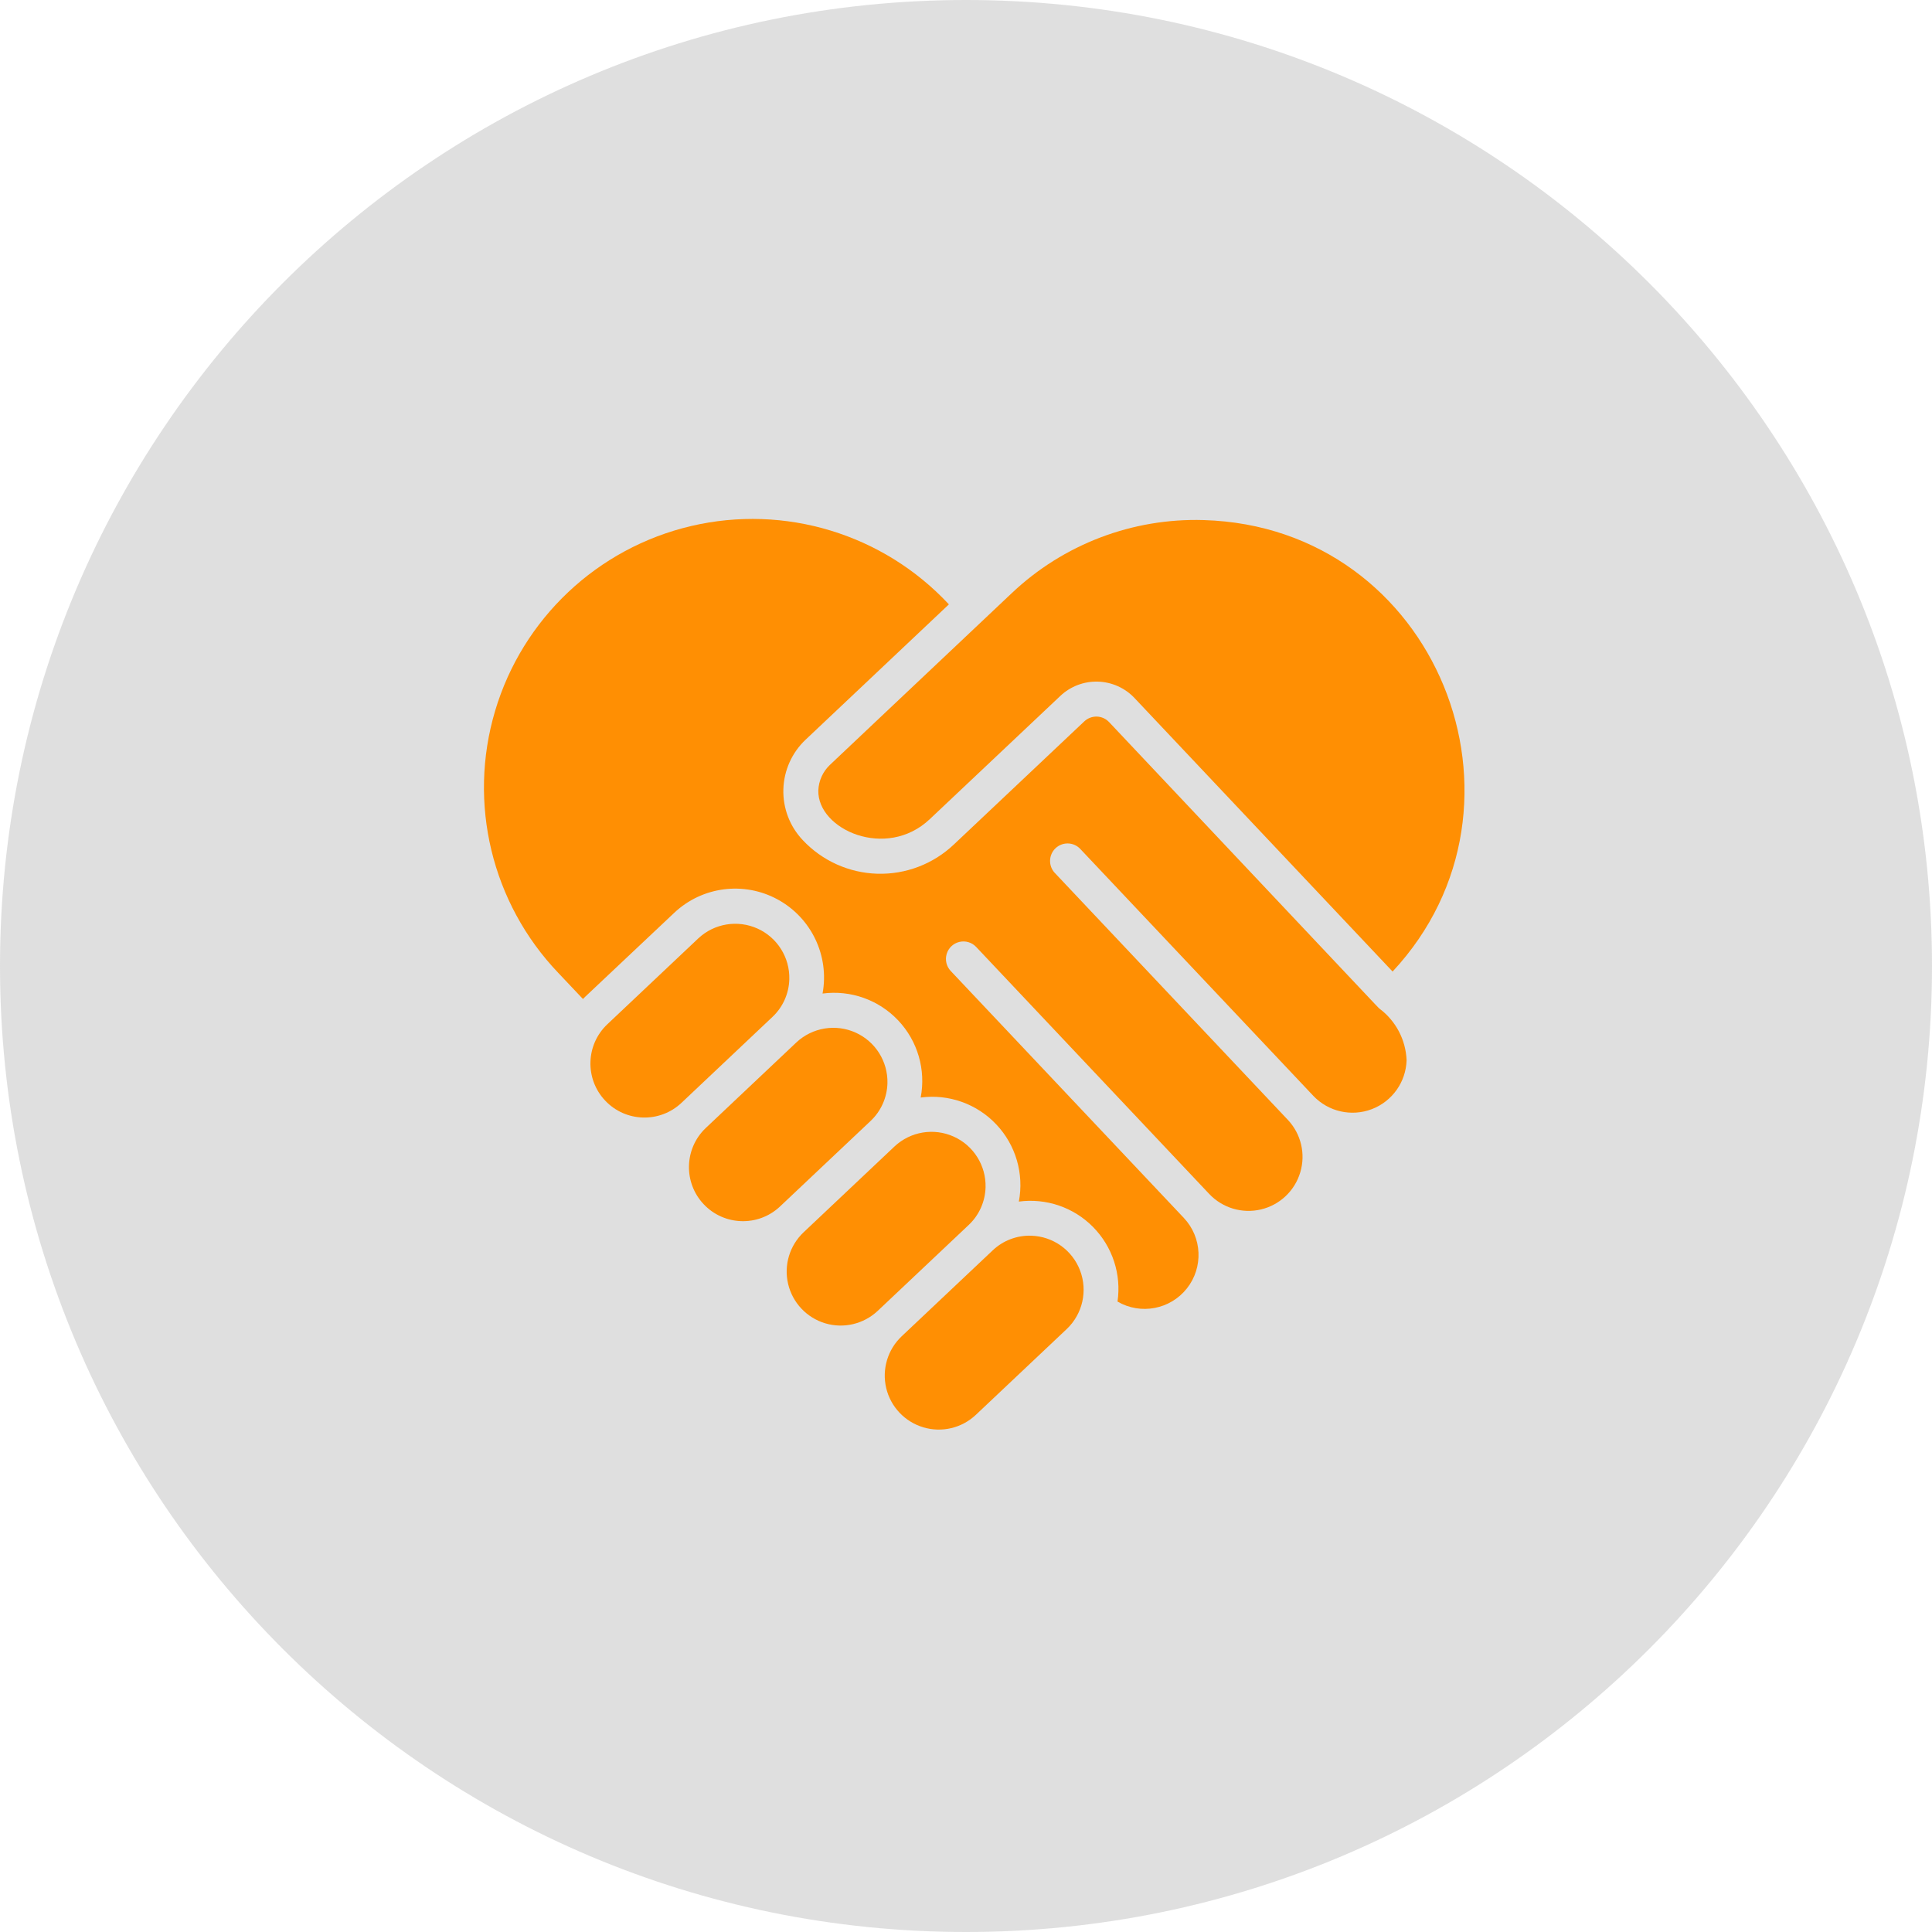
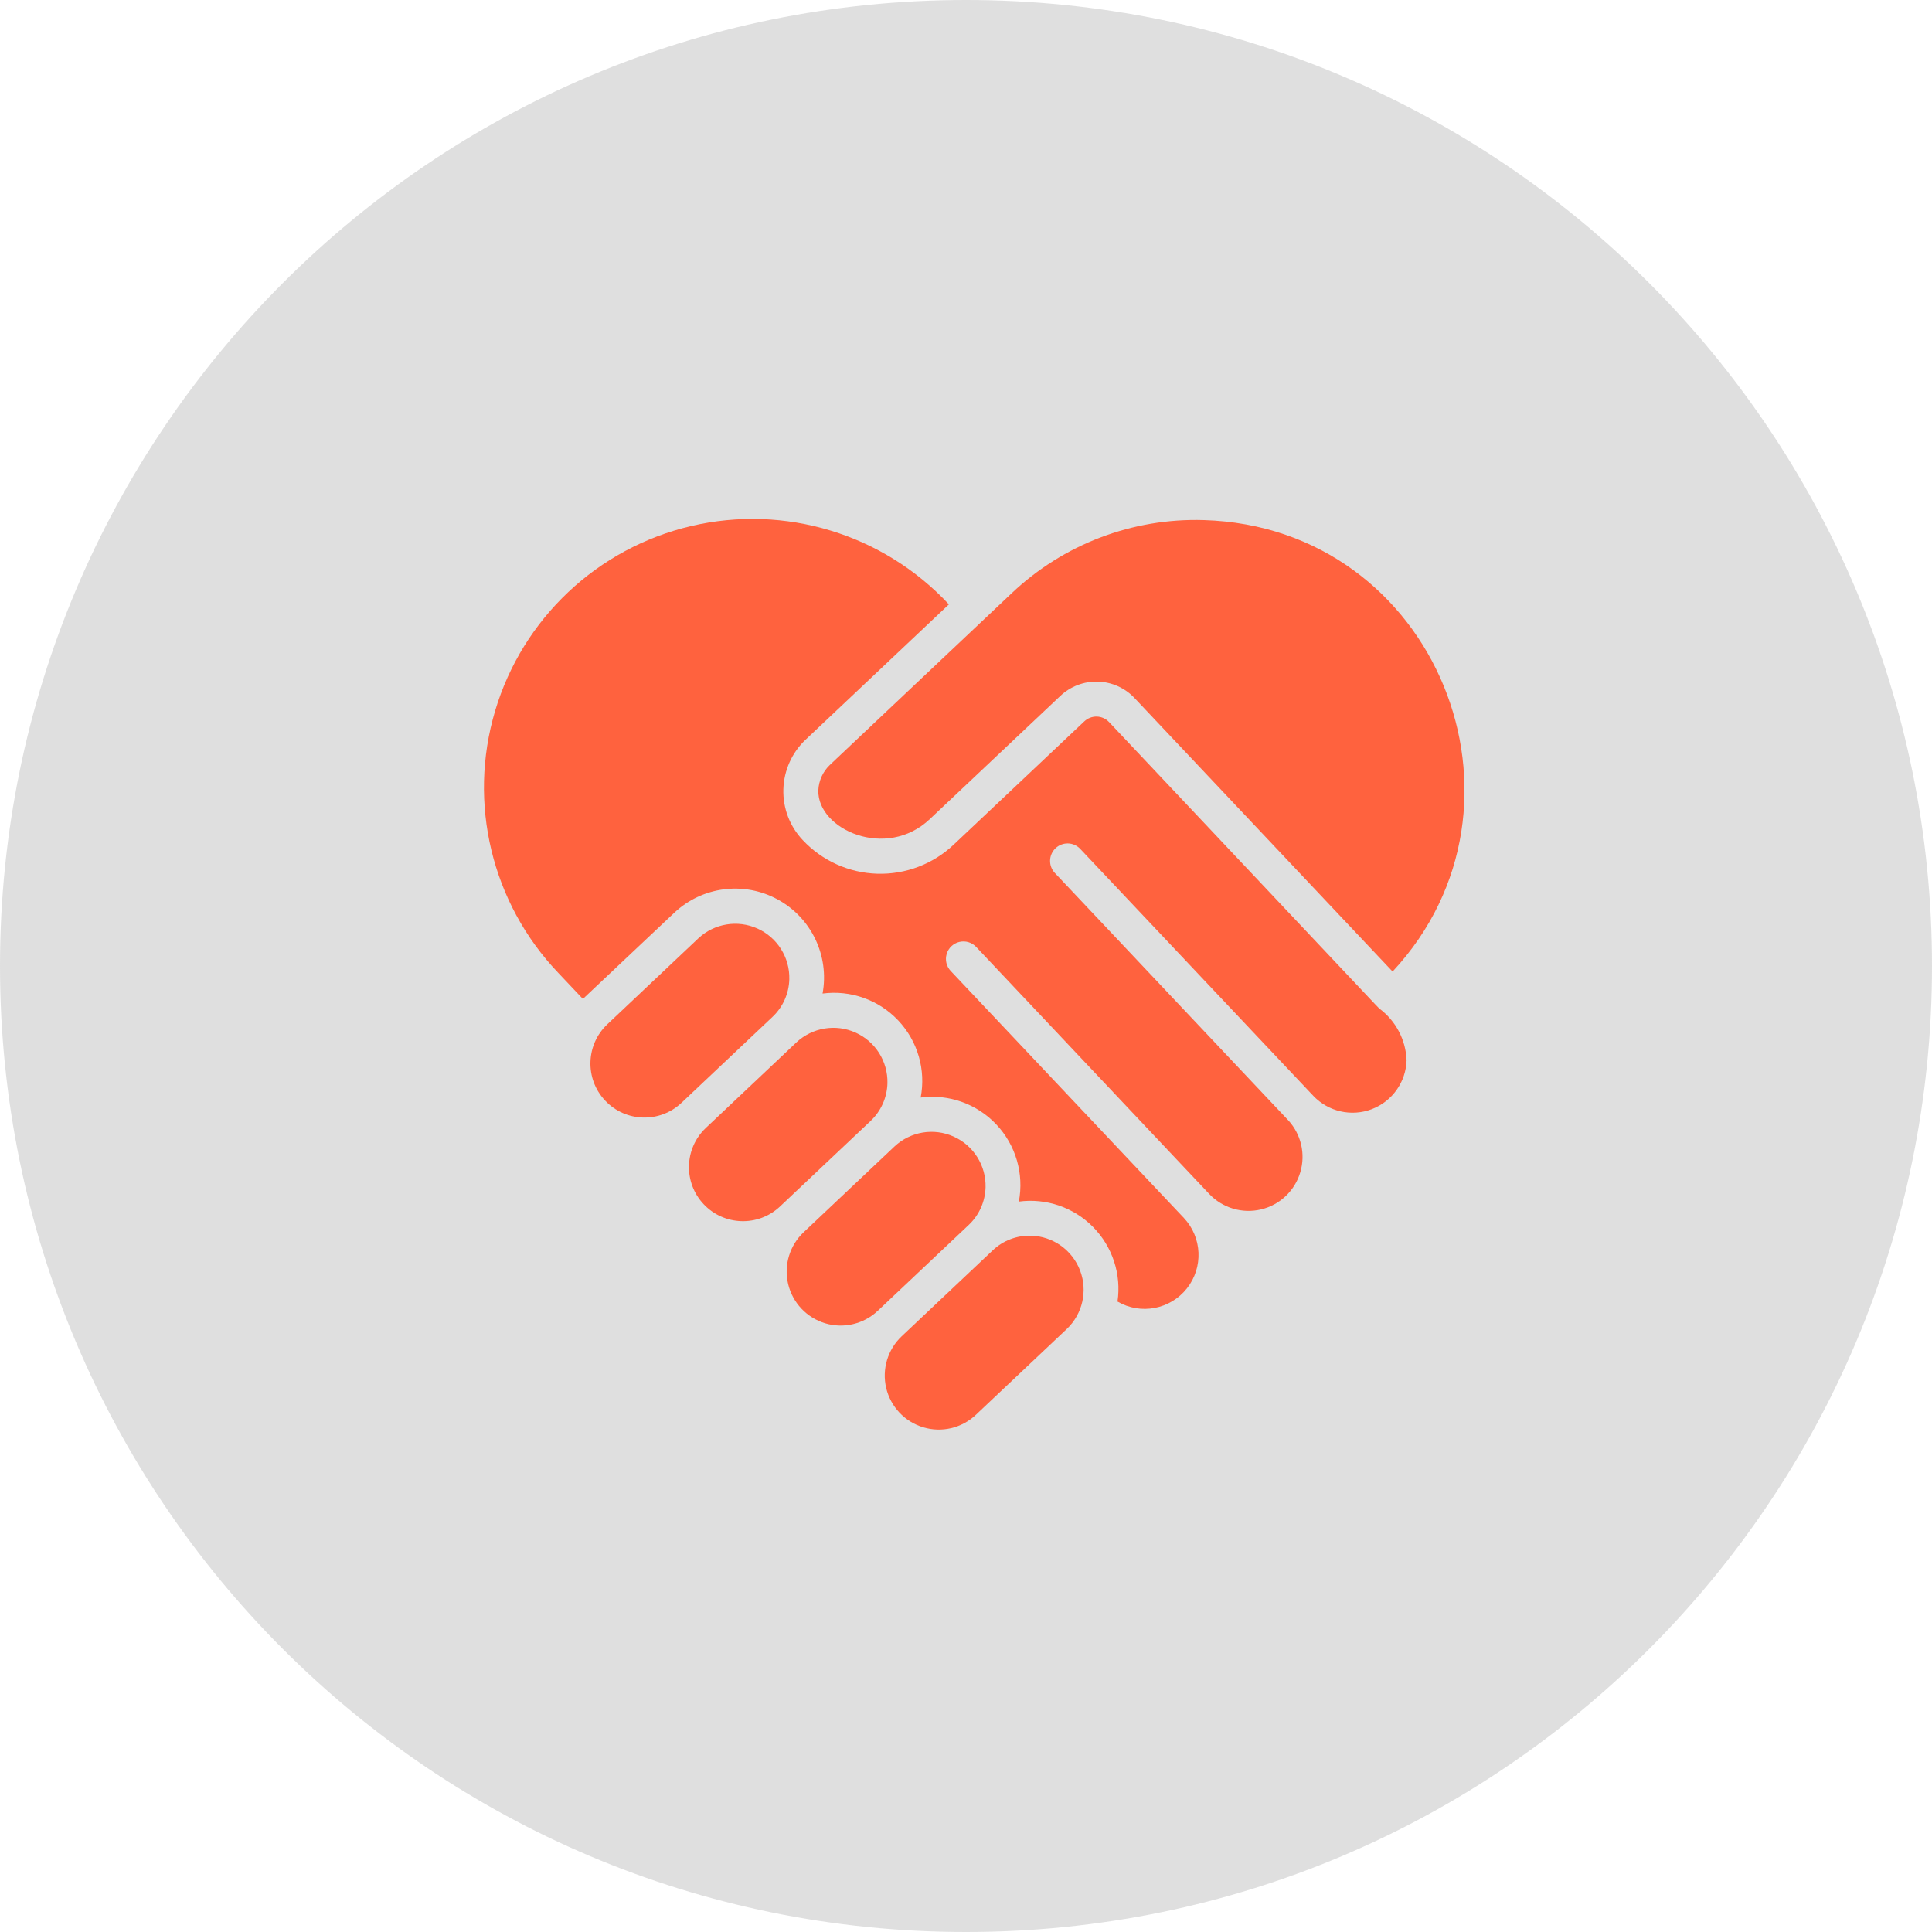
<svg xmlns="http://www.w3.org/2000/svg" width="62" height="62" viewBox="0 0 62 62" fill="none">
  <g filter="url(#filter0_b_279_318)">
    <rect x="62" y="62" width="62" height="62" rx="31" transform="rotate(180 62 62)" fill="#818181" fill-opacity="0.25" />
  </g>
-   <path d="M25.33 31.423C25.347 30.725 24.944 30.084 24.306 29.797C23.668 29.511 22.921 29.635 22.411 30.112L19.491 32.869C18.795 33.526 18.763 34.623 19.42 35.319C20.076 36.016 21.174 36.048 21.87 35.391L24.789 32.634C25.124 32.319 25.319 31.883 25.33 31.423Z" fill="#ff8f03" />
-   <path d="M38.63 16.69C36.344 16.62 34.125 17.465 32.465 19.038C20.119 30.696 32.062 19.419 26.627 24.552C26.404 24.766 26.273 25.058 26.261 25.366C26.23 26.623 28.442 27.607 29.837 26.288L34.028 22.332C34.352 22.026 34.786 21.861 35.232 21.874C35.679 21.887 36.102 22.076 36.408 22.401L44.69 31.178C49.669 25.835 46.107 16.909 38.63 16.69Z" fill="#ff8f03" />
-   <path d="M31.628 38.099C31.645 37.401 31.241 36.76 30.604 36.474C29.966 36.187 29.219 36.312 28.708 36.789L25.789 39.545C25.339 39.97 25.149 40.603 25.292 41.205C25.435 41.808 25.888 42.288 26.481 42.466C27.074 42.644 27.717 42.491 28.168 42.066L31.087 39.31C31.422 38.995 31.616 38.559 31.628 38.099Z" fill="#ff8f03" />
-   <path d="M44.277 32.375C44.221 32.335 44.396 32.503 35.591 23.172C35.489 23.064 35.348 23 35.199 22.996C35.05 22.992 34.906 23.047 34.797 23.149L30.607 27.104C29.946 27.729 29.064 28.065 28.155 28.039C27.246 28.012 26.386 27.625 25.763 26.962C25.346 26.523 25.122 25.936 25.139 25.331C25.156 24.726 25.413 24.152 25.853 23.737L30.451 19.395C28.344 17.135 25.188 16.175 22.179 16.881C19.171 17.587 16.77 19.85 15.889 22.812C15.007 25.774 15.779 28.981 17.912 31.217L18.708 32.059C18.757 32.003 18.713 32.053 21.636 29.294C22.533 28.448 23.872 28.274 24.955 28.864C26.038 29.453 26.62 30.672 26.397 31.884C27.298 31.765 28.201 32.086 28.825 32.747C29.449 33.408 29.717 34.328 29.546 35.221C30.447 35.102 31.351 35.424 31.974 36.086C32.598 36.747 32.866 37.667 32.696 38.56C33.574 38.443 34.456 38.745 35.078 39.376C35.7 40.007 35.991 40.893 35.862 41.769C36.606 42.202 37.554 42.022 38.088 41.348C38.622 40.674 38.58 39.709 37.99 39.084L30.509 31.159C30.372 31.013 30.322 30.805 30.38 30.613C30.437 30.42 30.593 30.273 30.788 30.227C30.983 30.181 31.189 30.242 31.326 30.388L38.806 38.316C39.231 38.766 39.865 38.955 40.467 38.812C41.07 38.669 41.55 38.216 41.727 37.622C41.905 37.029 41.752 36.386 41.327 35.936L33.846 28.009C33.638 27.783 33.651 27.431 33.874 27.22C34.098 27.009 34.45 27.017 34.663 27.239L42.145 35.166C42.627 35.675 43.368 35.844 44.023 35.594C44.679 35.343 45.119 34.723 45.139 34.022C45.113 33.372 44.797 32.767 44.277 32.375Z" fill="#ff8f03" />
-   <path d="M33.095 39.655C32.636 39.64 32.189 39.81 31.856 40.126L28.936 42.883C28.486 43.308 28.297 43.941 28.439 44.544C28.582 45.146 29.036 45.627 29.629 45.804C30.222 45.982 30.865 45.83 31.316 45.404L34.235 42.648C34.742 42.166 34.91 41.426 34.661 40.772C34.412 40.118 33.795 39.677 33.095 39.655Z" fill="#ff8f03" />
-   <path d="M28.479 34.761C28.496 34.063 28.092 33.422 27.455 33.136C26.817 32.849 26.07 32.974 25.559 33.45L22.64 36.207C21.956 36.866 21.93 37.954 22.582 38.645C23.234 39.336 24.321 39.374 25.019 38.729L27.939 35.972C28.273 35.657 28.467 35.221 28.479 34.761Z" fill="#ff8f03" />
+   <path d="M25.33 31.423C25.347 30.725 24.944 30.084 24.306 29.797C23.668 29.511 22.921 29.635 22.411 30.112L19.491 32.869C18.795 33.526 18.763 34.623 19.42 35.319C20.076 36.016 21.174 36.048 21.87 35.391L24.789 32.634C25.124 32.319 25.319 31.883 25.33 31.423Z" fill="#ff623e" />
+   <path d="M38.63 16.69C36.344 16.62 34.125 17.465 32.465 19.038C20.119 30.696 32.062 19.419 26.627 24.552C26.404 24.766 26.273 25.058 26.261 25.366C26.23 26.623 28.442 27.607 29.837 26.288L34.028 22.332C34.352 22.026 34.786 21.861 35.232 21.874C35.679 21.887 36.102 22.076 36.408 22.401L44.69 31.178C49.669 25.835 46.107 16.909 38.63 16.69Z" fill="#ff623e" />
+   <path d="M31.628 38.099C31.645 37.401 31.241 36.76 30.604 36.474C29.966 36.187 29.219 36.312 28.708 36.789L25.789 39.545C25.339 39.97 25.149 40.603 25.292 41.205C25.435 41.808 25.888 42.288 26.481 42.466C27.074 42.644 27.717 42.491 28.168 42.066L31.087 39.31C31.422 38.995 31.616 38.559 31.628 38.099Z" fill="#ff623e" />
+   <path d="M44.277 32.375C44.221 32.335 44.396 32.503 35.591 23.172C35.489 23.064 35.348 23 35.199 22.996C35.05 22.992 34.906 23.047 34.797 23.149L30.607 27.104C29.946 27.729 29.064 28.065 28.155 28.039C27.246 28.012 26.386 27.625 25.763 26.962C25.346 26.523 25.122 25.936 25.139 25.331C25.156 24.726 25.413 24.152 25.853 23.737L30.451 19.395C28.344 17.135 25.188 16.175 22.179 16.881C19.171 17.587 16.77 19.85 15.889 22.812C15.007 25.774 15.779 28.981 17.912 31.217L18.708 32.059C18.757 32.003 18.713 32.053 21.636 29.294C22.533 28.448 23.872 28.274 24.955 28.864C26.038 29.453 26.62 30.672 26.397 31.884C27.298 31.765 28.201 32.086 28.825 32.747C29.449 33.408 29.717 34.328 29.546 35.221C30.447 35.102 31.351 35.424 31.974 36.086C32.598 36.747 32.866 37.667 32.696 38.56C33.574 38.443 34.456 38.745 35.078 39.376C35.7 40.007 35.991 40.893 35.862 41.769C36.606 42.202 37.554 42.022 38.088 41.348C38.622 40.674 38.58 39.709 37.99 39.084L30.509 31.159C30.372 31.013 30.322 30.805 30.38 30.613C30.437 30.42 30.593 30.273 30.788 30.227C30.983 30.181 31.189 30.242 31.326 30.388L38.806 38.316C39.231 38.766 39.865 38.955 40.467 38.812C41.07 38.669 41.55 38.216 41.727 37.622C41.905 37.029 41.752 36.386 41.327 35.936L33.846 28.009C33.638 27.783 33.651 27.431 33.874 27.22C34.098 27.009 34.45 27.017 34.663 27.239L42.145 35.166C42.627 35.675 43.368 35.844 44.023 35.594C44.679 35.343 45.119 34.723 45.139 34.022C45.113 33.372 44.797 32.767 44.277 32.375Z" fill="#ff623e" />
+   <path d="M33.095 39.655C32.636 39.64 32.189 39.81 31.856 40.126L28.936 42.883C28.486 43.308 28.297 43.941 28.439 44.544C28.582 45.146 29.036 45.627 29.629 45.804C30.222 45.982 30.865 45.83 31.316 45.404L34.235 42.648C34.742 42.166 34.91 41.426 34.661 40.772C34.412 40.118 33.795 39.677 33.095 39.655Z" fill="#ff623e" />
+   <path d="M28.479 34.761C28.496 34.063 28.092 33.422 27.455 33.136C26.817 32.849 26.07 32.974 25.559 33.45L22.64 36.207C21.956 36.866 21.93 37.954 22.582 38.645C23.234 39.336 24.321 39.374 25.019 38.729L27.939 35.972C28.273 35.657 28.467 35.221 28.479 34.761Z" fill="#ff623e" />
  <defs>
    <filter id="filter0_b_279_318" x="-25" y="-25" width="112" height="112" filterUnits="userSpaceOnUse" color-interpolation-filters="sRGB">
      <feFlood flood-opacity="0" result="BackgroundImageFix" />
      <feGaussianBlur in="BackgroundImageFix" stdDeviation="12.5" />
      <feComposite in2="SourceAlpha" operator="in" result="effect1_backgroundBlur_279_318" />
      <feBlend mode="normal" in="SourceGraphic" in2="effect1_backgroundBlur_279_318" result="shape" />
    </filter>
  </defs>
</svg>
